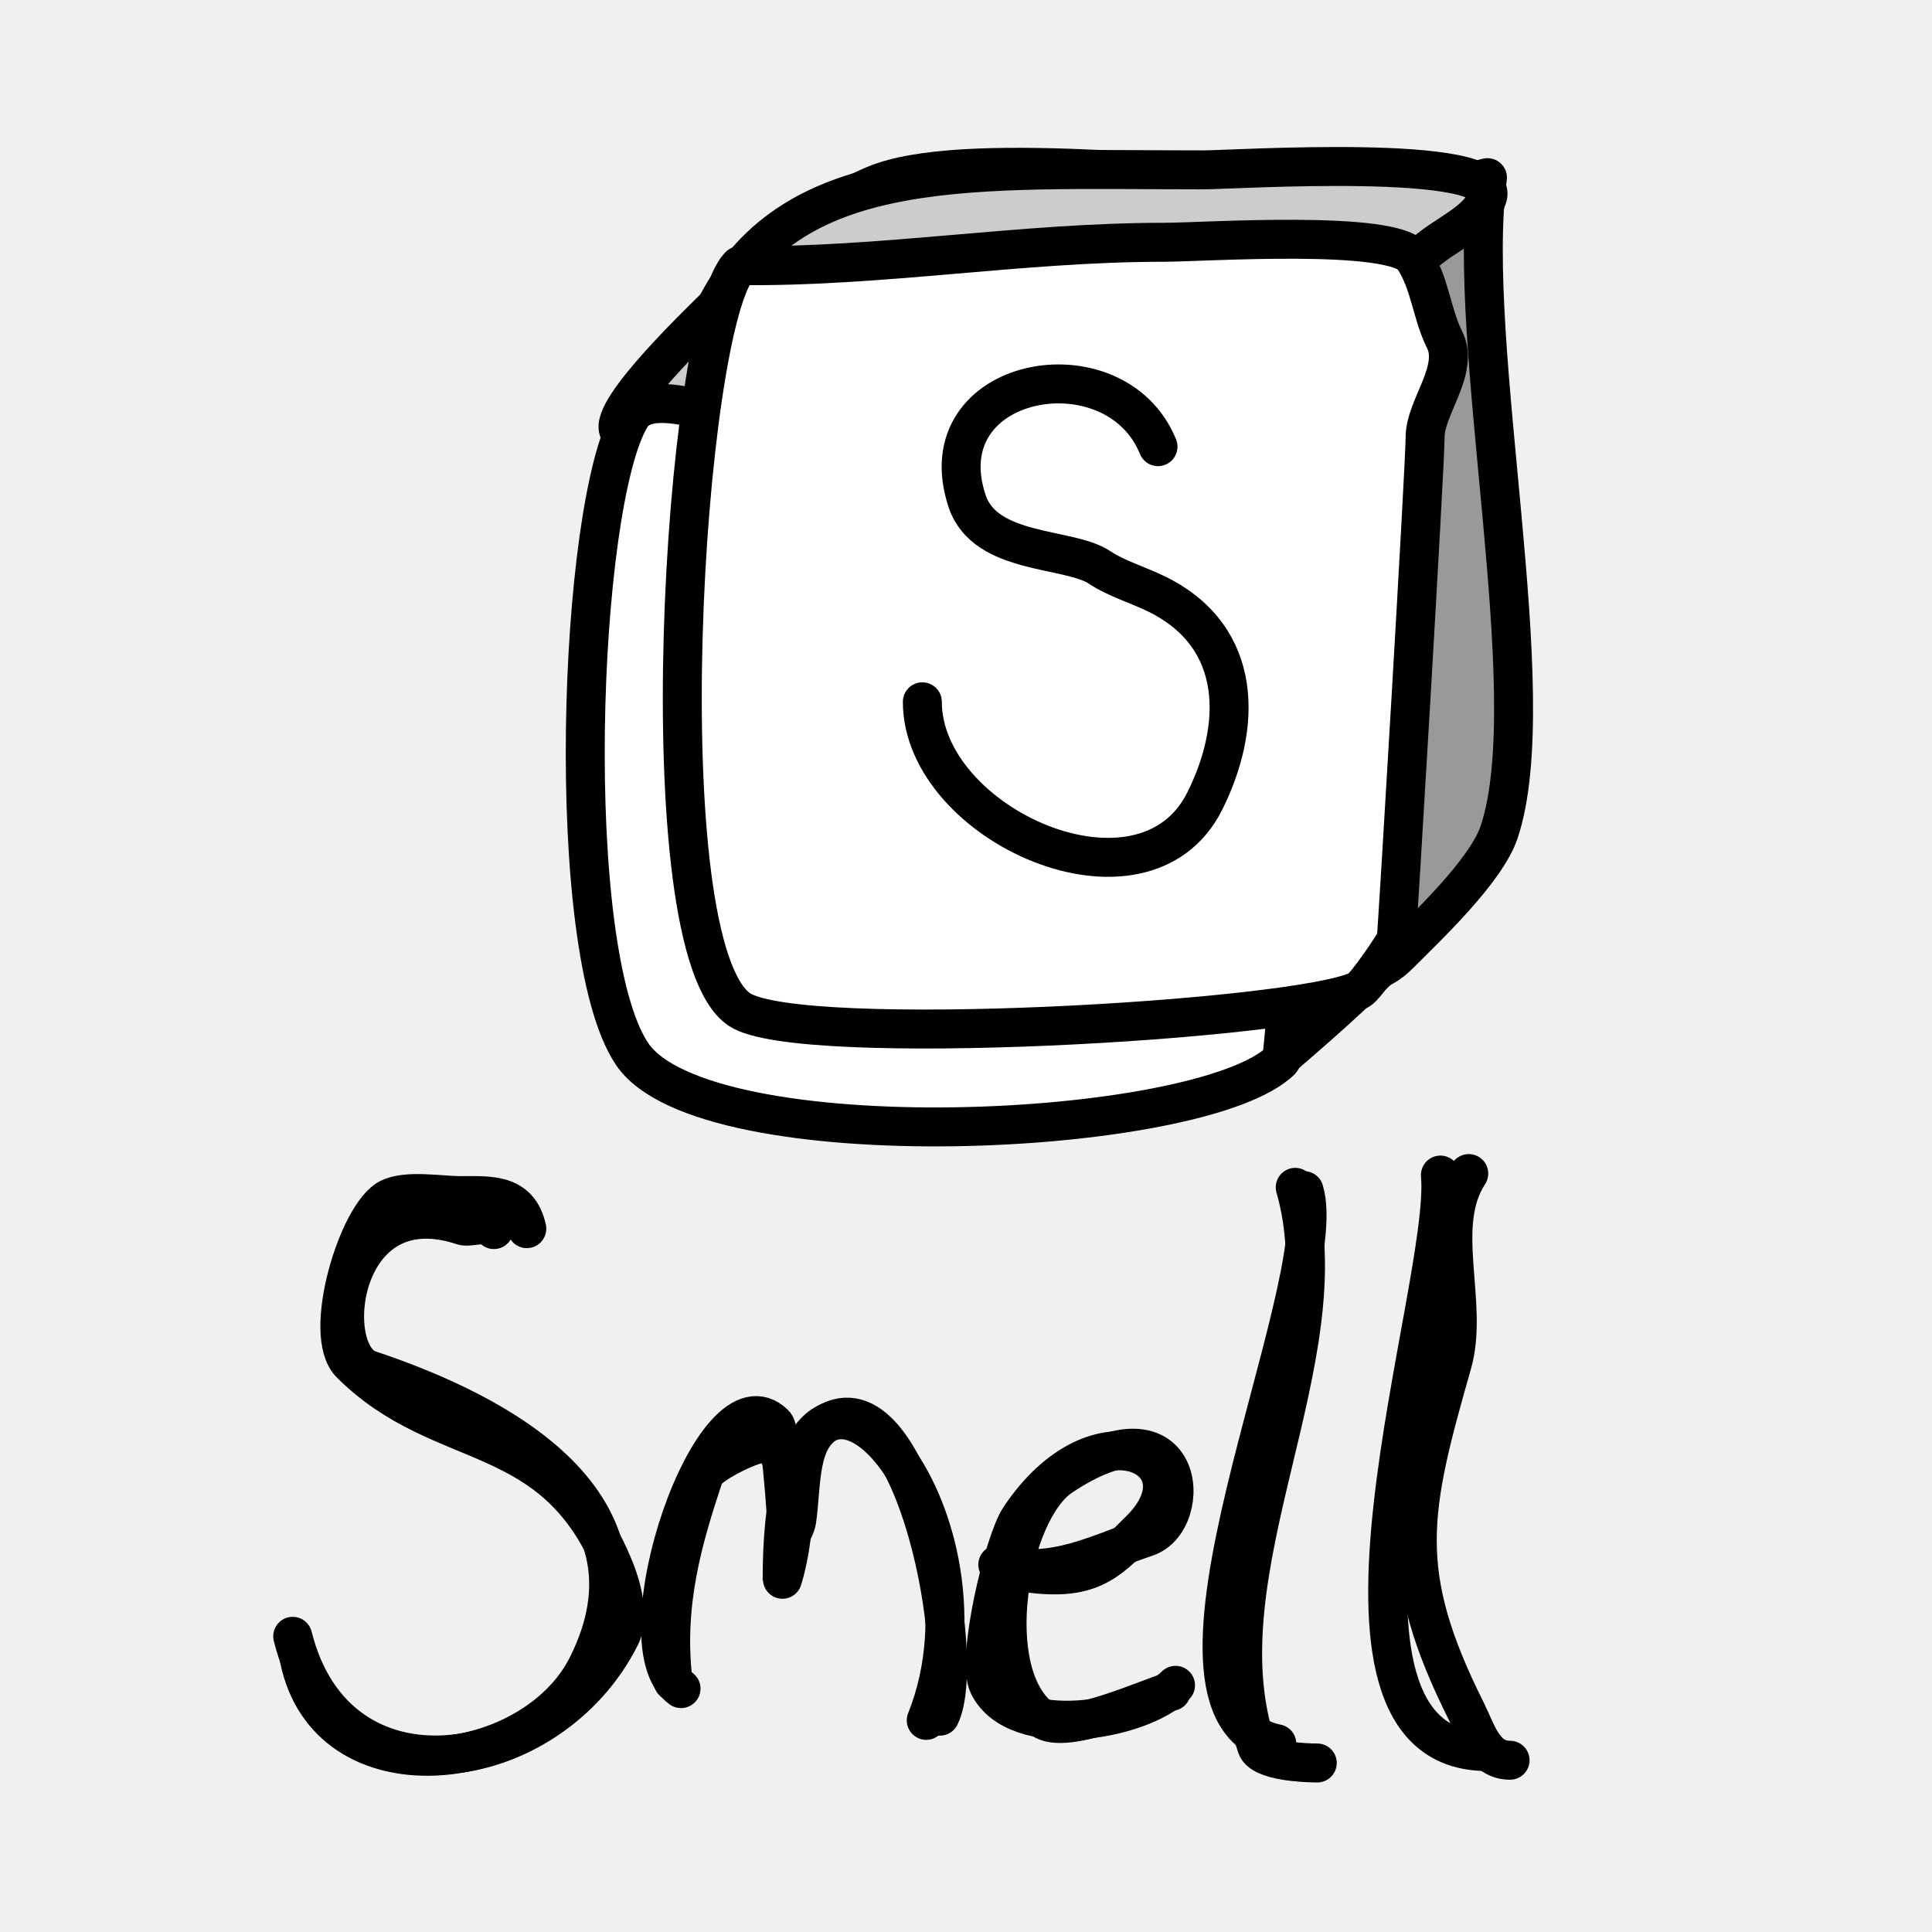
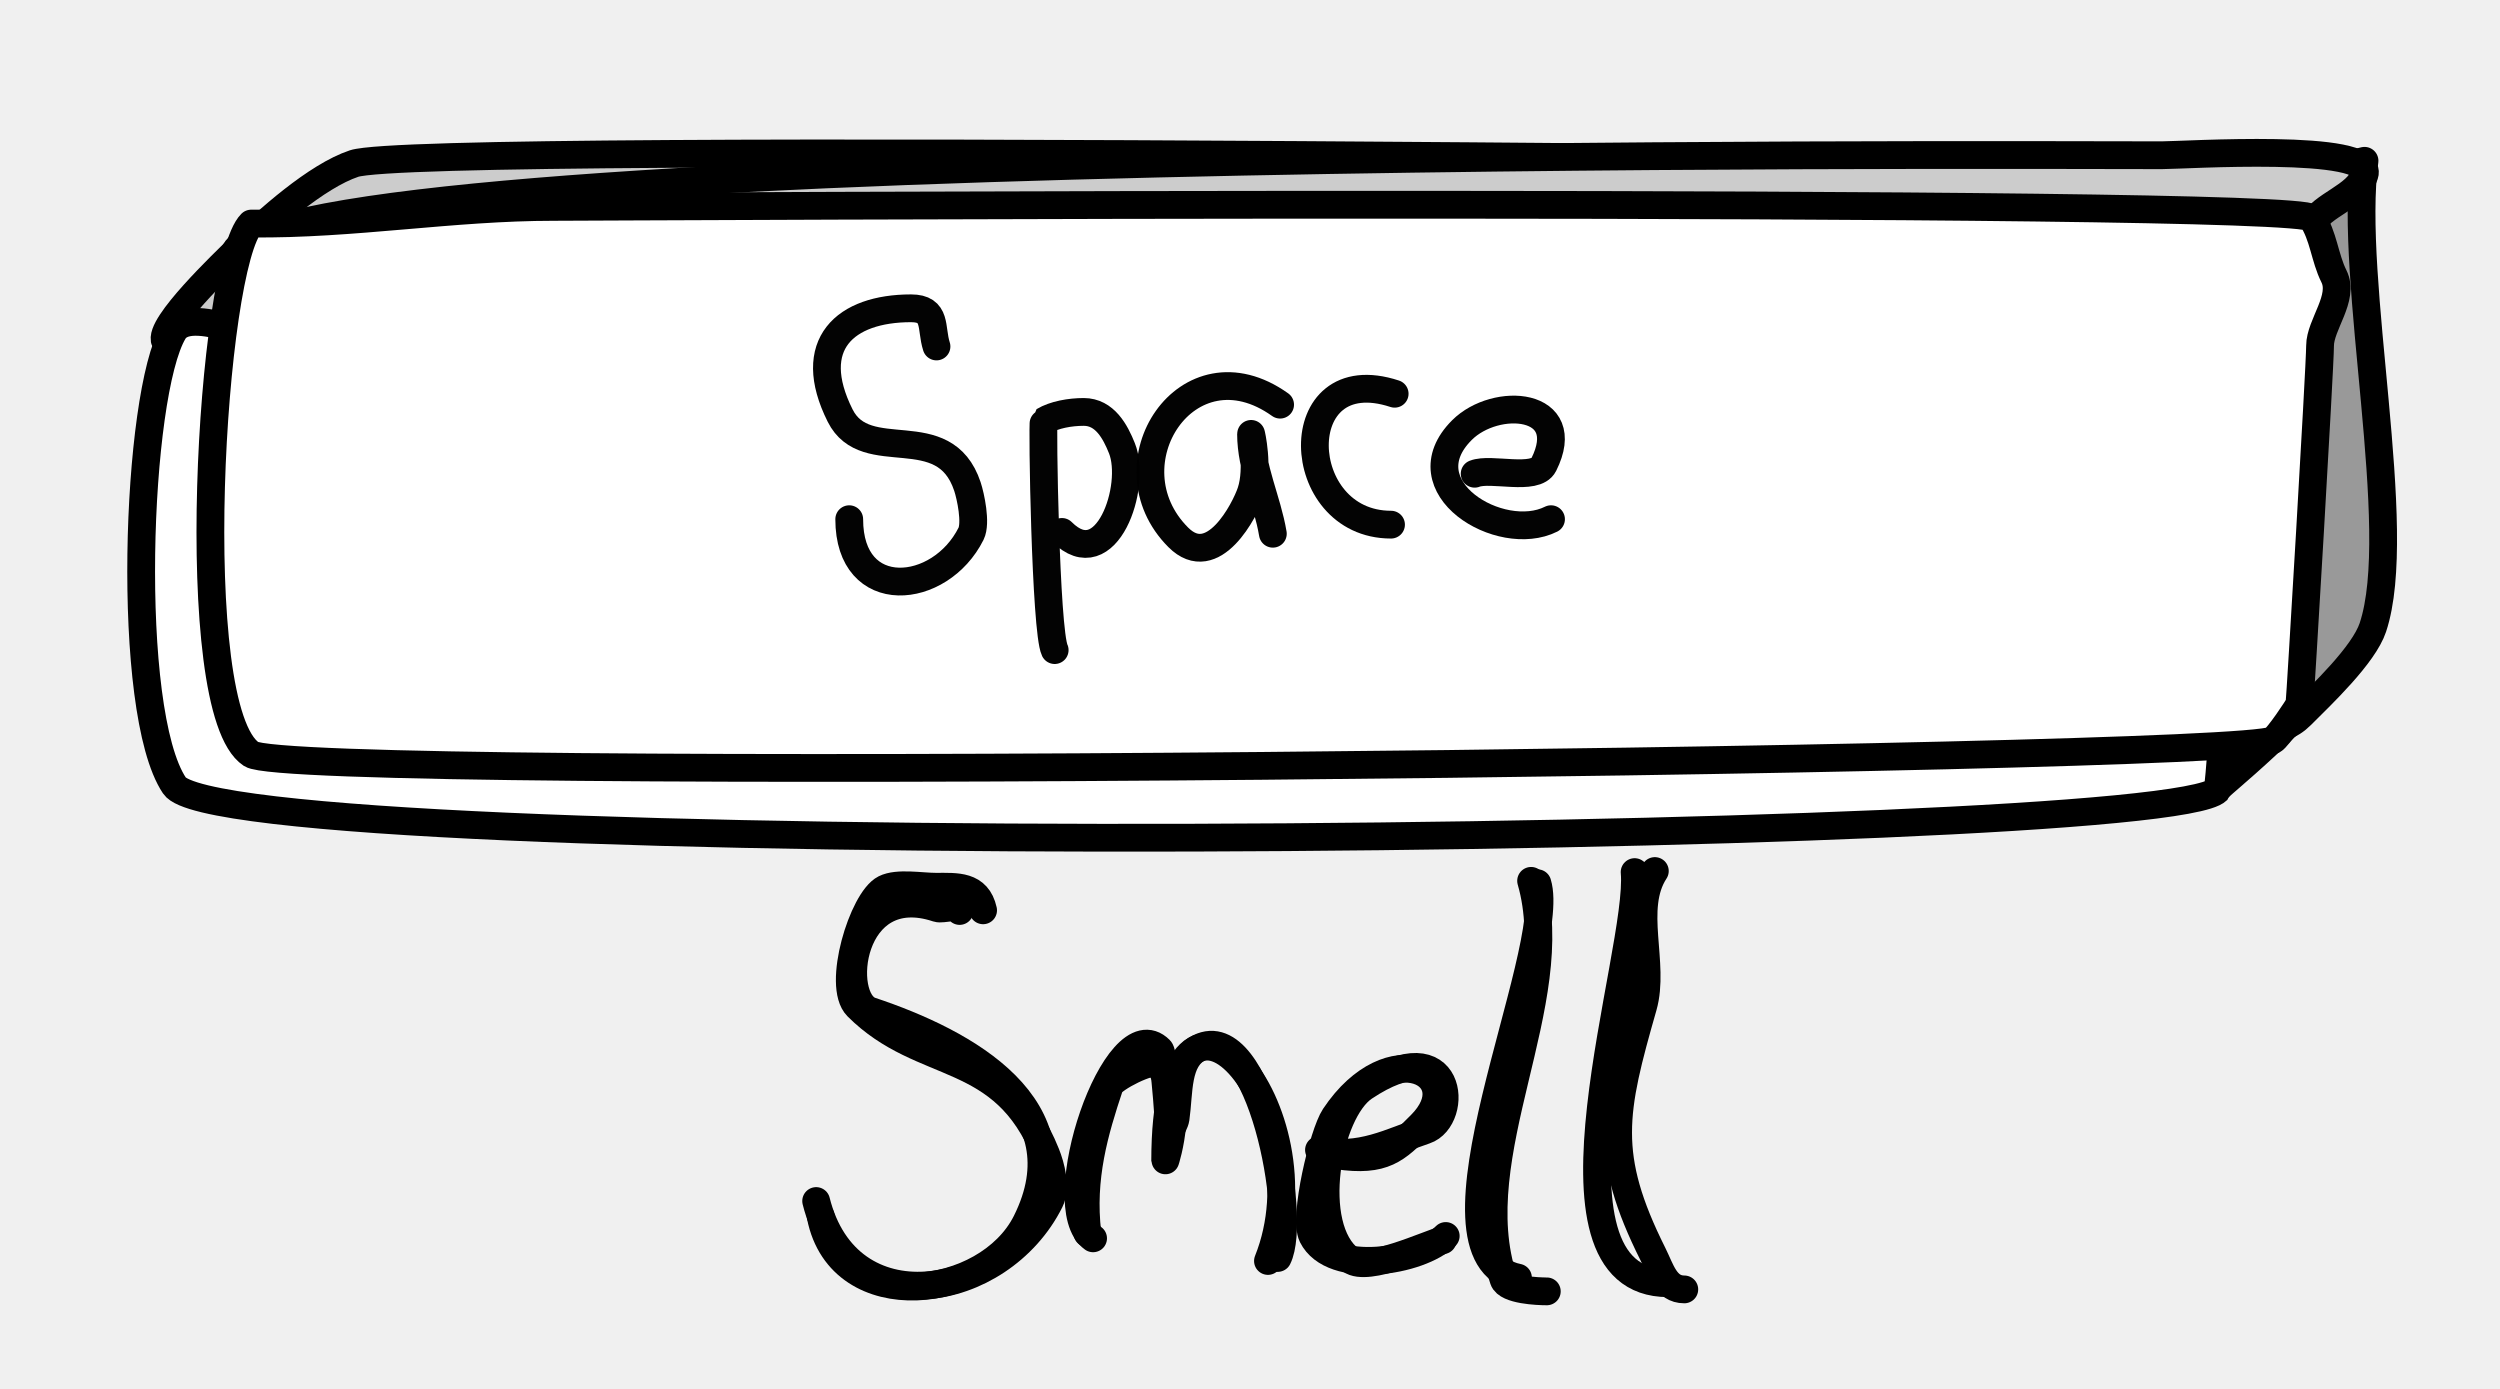
- <svg xmlns="http://www.w3.org/2000/svg" width="248" height="248" viewBox="0 0 65.617 65.617" version="1.1" id="svg8">
+ <svg xmlns="http://www.w3.org/2000/svg" width="450" height="250" viewBox="0 0 119.062 66.146" version="1.1" id="svg8">
  <defs id="defs2" />
-   <g id="layer1" style="display:inline;opacity:1" transform="translate(-23.93932,27.57313)">
-     <path style="opacity:1;vector-effect:none;fill:#cccccc;fill-opacity:1;stroke:#000000;stroke-width:2.5;stroke-linecap:round;stroke-linejoin:round;stroke-miterlimit:4;stroke-dasharray:none;stroke-dashoffset:0;stroke-opacity:1;paint-order:normal" d="m 154.75,45.52 c -1.68,-1.989 -1.369,-4.619 -3,-6.25 -0.585,-0.585 -4.828,0 -5.75,0 -6.96,0 -22.328,-2.057 -28.5,0 -3.351,1.117 -7.842,5.092 -10.5,7.75 -1.041,1.041 -7.19,6.87 -6.5,8.25 0.623,1.246 1.695,3.867 2.75,4.5 7.802,4.681 32.944,8.903 41.75,4.5 6.977,-3.489 8.207,-12.577 9.75,-18.75 z" id="path4507" transform="matrix(0.5291667,0,0,0.5291667,-8.223812,-42.18792)" />
-     <path style="opacity:1;vector-effect:none;fill:#999999;fill-opacity:1;stroke:#000000;stroke-width:2.5;stroke-linecap:round;stroke-linejoin:round;stroke-miterlimit:4;stroke-dasharray:none;stroke-dashoffset:0;stroke-opacity:1;paint-order:normal" d="m 143,95.52 c 2.276,-2.003 10.325,-8.634 13,-14.25 1.727,-3.625 0,-13.291 0,-17.25 0,-2.939 0.077,-21.673 -2,-23.75 -0.537,-0.537 -4.554,7.804 -8.5,11.75 -0.997,0.997 -2.75,6.44 -2.75,7.5 0,1.357 1.464,3.929 1,6.25 -1.087,5.437 -2.25,11.436 -2.25,17 0,2.285 -1.461,12.75 1.5,12.75 z" id="path4503" transform="matrix(0.5291667,0,0,0.5291667,-8.223812,-42.18792)" />
-     <path style="opacity:1;vector-effect:none;fill:#ffffff;fill-opacity:1;stroke:#000000;stroke-width:2.5;stroke-linecap:round;stroke-linejoin:round;stroke-miterlimit:4;stroke-dasharray:none;stroke-dashoffset:0;stroke-opacity:1;paint-order:normal" d="m 106.18,53.98 c 4.46,-1.394 9.905,-0.817 14.763,-0.817 3.426,0 12.631,-0.3 14.763,-0.817 7.905,-1.92 11.169,2.358 9.842,10.215 -0.206,1.221 -2.281,32.849 -2.53,33.098 -5.035,5.035 -37.065,6.512 -41.679,-0.409 -4.48,-6.719 -3.454,-35.257 -0.079,-40.862 0.891,-1.479 3.551,-0.693 4.921,-0.409 z" id="path4485" transform="matrix(0.5291667,0,0,0.5291667,-8.223812,-42.18792)" />
-     <path style="opacity:1;vector-effect:none;fill:none;fill-opacity:1;stroke:#000000;stroke-width:2.5;stroke-linecap:round;stroke-linejoin:round;stroke-miterlimit:4;stroke-dasharray:none;stroke-dashoffset:0;stroke-opacity:1;paint-order:normal" d="m 65.407,39.678 c -7.056,-4.803 -12.766,-1.162 -10.783,5.303 1.359,4.076 14.142,-2.092 14.142,12.198 0,2.101 0.438,4.335 -1.061,5.834 -4.38,4.38 -17.678,3.075 -17.678,-4.419" id="path4572" transform="matrix(0.5291667,0,0,0.5291667,24.0577,-28.54251)" />
-     <path style="opacity:1;vector-effect:none;fill:none;fill-opacity:1;stroke:#000000;stroke-width:2.5;stroke-linecap:round;stroke-linejoin:round;stroke-miterlimit:4;stroke-dasharray:none;stroke-dashoffset:0;stroke-opacity:1;paint-order:normal" d="m 29,80.75 c -0.149,-0.635 -1.532,-0.094 -2,-0.25 -7.959,-2.653 -9.077,8.224 -6,9.25 8.498,2.833 19.193,8.614 14,19 -3.505,7.011 -16.676,8.619 -18.5,-0.5" id="path4574" transform="matrix(0.5291667,0,0,0.5291667,25.36732,-28.54251)" />
-     <path style="opacity:1;vector-effect:none;fill:none;fill-opacity:1;stroke:#000000;stroke-width:2.5;stroke-linecap:round;stroke-linejoin:round;stroke-miterlimit:4;stroke-dasharray:none;stroke-dashoffset:0;stroke-opacity:1;paint-order:normal" d="m 40.5,109.75 c -0.594,-4.992 0.638,-9.164 2,-13.25 0.236,-0.708 3.785,-2.465 4.25,-2 2.709,2.709 0.75,8.83 0.75,8.75 0,-21.622 14.667,-4.543 9.25,9" id="path4576" transform="matrix(0.5291667,0,0,0.5291667,25.36732,-28.54251)" />
-     <path style="opacity:1;vector-effect:none;fill:none;fill-opacity:1;stroke:#000000;stroke-width:2.5;stroke-linecap:round;stroke-linejoin:round;stroke-miterlimit:4;stroke-dasharray:none;stroke-dashoffset:0;stroke-opacity:1;paint-order:normal" d="m 63,102.75 c 4.2,0.614 5.301,-0.551 7.5,-2.75 4.479,-4.479 -2.696,-8.331 -7.75,-0.75 -1.025,1.538 -2.83,9.089 -2,10.75 1.798,3.595 9.689,2.311 12,0" id="path4578" transform="matrix(0.5291667,0,0,0.5291667,25.36732,-28.54251)" />
-     <path style="opacity:1;vector-effect:none;fill:none;fill-opacity:1;stroke:#000000;stroke-width:2.5;stroke-linecap:round;stroke-linejoin:round;stroke-miterlimit:4;stroke-dasharray:none;stroke-dashoffset:0;stroke-opacity:1;paint-order:normal" d="m 81,78.25 c 1.915,6.194 -11.326,33.585 -1.75,35.5" id="path4580" transform="matrix(0.5291667,0,0,0.5291667,25.36732,-28.54251)" />
-     <path style="opacity:1;vector-effect:none;fill:none;fill-opacity:1;stroke:#000000;stroke-width:2.5;stroke-linecap:round;stroke-linejoin:round;stroke-miterlimit:4;stroke-dasharray:none;stroke-dashoffset:0;stroke-opacity:1;paint-order:normal" d="m 89.75,77.25 c 0.653,7.179 -9.751,37 3,37" id="path4582" transform="matrix(0.5291667,0,0,0.5291667,25.36732,-28.54251)" />
+   <g id="layer1" style="display:inline;opacity:1" transform="translate(-43.15411,33.18091)">
+     <path style="opacity:1;vector-effect:none;fill:#cccccc;fill-opacity:1;stroke:#000000;stroke-width:2.5;stroke-linecap:round;stroke-linejoin:round;stroke-miterlimit:4;stroke-dasharray:none;stroke-dashoffset:0;stroke-opacity:1;paint-order:normal" d="m 296.945,45.52 c -1.68,-1.989 -1.369,-4.619 -3,-6.25 -0.585,-0.585 -4.828,0 -5.75,0 -6.96,0 -164.523,-2.057 -170.695,-1.03e-12 -3.351,1.117 -7.842,5.092 -10.5,7.75 -1.041,1.041 -7.19,6.87 -6.5,8.25 0.623,1.246 1.695,3.867 2.75,4.5 7.802,4.681 175.138,8.903 183.945,4.5 6.977,-3.489 8.207,-12.577 9.75,-18.75 z" id="path4507" transform="matrix(0.5291667,0,0,0.5291667,-2.162671,-46.17095)" />
+     <path style="opacity:1;vector-effect:none;fill:#999999;fill-opacity:1;stroke:#000000;stroke-width:2.5;stroke-linecap:round;stroke-linejoin:round;stroke-miterlimit:4;stroke-dasharray:none;stroke-dashoffset:0;stroke-opacity:1;paint-order:normal" d="m 285.195,95.52 c 2.276,-2.003 10.325,-8.634 13,-14.25 1.727,-3.625 0,-13.291 0,-17.25 0,-2.939 0.077,-21.673 -2,-23.75 -0.537,-0.537 -4.554,7.804 -8.5,11.75 -0.997,0.997 -2.75,6.44 -2.75,7.5 0,1.357 1.464,3.929 1,6.25 -1.087,5.437 -2.25,11.436 -2.25,17 0,2.285 -1.461,12.75 1.5,12.75 z" id="path4503" transform="matrix(0.5291667,0,0,0.5291667,-2.162671,-46.17095)" />
+     <path style="opacity:1;vector-effect:none;fill:#ffffff;fill-opacity:1;stroke:#000000;stroke-width:2.5;stroke-linecap:round;stroke-linejoin:round;stroke-miterlimit:4;stroke-dasharray:none;stroke-dashoffset:0;stroke-opacity:1;paint-order:normal" d="m 106.18,53.98 c 4.46,-1.394 9.905,-0.817 14.763,-0.817 3.426,0 154.826,-0.3 156.957,-0.817 7.905,-1.92 11.169,2.358 9.842,10.215 -0.206,1.221 -2.281,32.849 -2.53,33.098 -5.035,5.035 -179.26,6.512 -183.874,-0.409 -4.48,-6.719 -3.454,-35.257 -0.079,-40.862 0.891,-1.479 3.551,-0.693 4.921,-0.409 z" id="path4485" transform="matrix(0.5291667,0,0,0.5291667,-2.162671,-46.17095)" />
+     <path style="opacity:1;vector-effect:none;fill:none;fill-opacity:1;stroke:#000000;stroke-width:2.5;stroke-linecap:round;stroke-linejoin:round;stroke-miterlimit:4;stroke-dasharray:none;stroke-dashoffset:0;stroke-opacity:1;paint-order:normal" d="m 29,80.75 c -0.149,-0.635 -1.532,-0.094 -2,-0.25 -7.959,-2.653 -9.077,8.224 -6,9.25 8.498,2.833 19.193,8.614 14,19 -3.505,7.011 -16.676,8.619 -18.5,-0.5" id="path4574" transform="matrix(0.5291667,0,0,0.5291667,73.51009,-32.52554)" />
+     <path style="opacity:1;vector-effect:none;fill:none;fill-opacity:1;stroke:#000000;stroke-width:2.5;stroke-linecap:round;stroke-linejoin:round;stroke-miterlimit:4;stroke-dasharray:none;stroke-dashoffset:0;stroke-opacity:1;paint-order:normal" d="m 40.5,109.75 c -0.594,-4.992 0.638,-9.164 2,-13.25 0.236,-0.708 3.785,-2.465 4.25,-2 2.709,2.709 0.75,8.83 0.75,8.75 0,-21.622 14.667,-4.543 9.25,9" id="path4576" transform="matrix(0.5291667,0,0,0.5291667,73.51009,-32.52554)" />
+     <path style="opacity:1;vector-effect:none;fill:none;fill-opacity:1;stroke:#000000;stroke-width:2.5;stroke-linecap:round;stroke-linejoin:round;stroke-miterlimit:4;stroke-dasharray:none;stroke-dashoffset:0;stroke-opacity:1;paint-order:normal" d="m 63,102.75 c 4.2,0.614 5.301,-0.551 7.5,-2.75 4.479,-4.479 -2.696,-8.331 -7.75,-0.75 -1.025,1.538 -2.83,9.089 -2,10.75 1.798,3.595 9.689,2.311 12,0" id="path4578" transform="matrix(0.5291667,0,0,0.5291667,73.51009,-32.52554)" />
+     <path style="opacity:1;vector-effect:none;fill:none;fill-opacity:1;stroke:#000000;stroke-width:2.5;stroke-linecap:round;stroke-linejoin:round;stroke-miterlimit:4;stroke-dasharray:none;stroke-dashoffset:0;stroke-opacity:1;paint-order:normal" d="m 81,78.25 c 1.915,6.194 -11.326,33.585 -1.75,35.5" id="path4580" transform="matrix(0.5291667,0,0,0.5291667,73.51009,-32.52554)" />
+     <path style="opacity:1;vector-effect:none;fill:none;fill-opacity:1;stroke:#000000;stroke-width:2.5;stroke-linecap:round;stroke-linejoin:round;stroke-miterlimit:4;stroke-dasharray:none;stroke-dashoffset:0;stroke-opacity:1;paint-order:normal" d="m 89.75,77.25 c 0.653,7.179 -9.751,37 3,37" id="path4582" transform="matrix(0.5291667,0,0,0.5291667,73.51009,-32.52554)" />
+     <g style="display:inline;opacity:1" id="g7698" transform="translate(3.636684,0.4329386)">
+       <path style="opacity:1;vector-effect:none;fill:none;fill-opacity:1;stroke:#000000;stroke-width:5;stroke-linecap:round;stroke-linejoin:round;stroke-miterlimit:4;stroke-dasharray:none;stroke-dashoffset:0;stroke-opacity:0.988;paint-order:normal" d="m 219.265,55.571 c -9.783,-9.369 -26.188,7.193 -17.345,16.036 11.019,11.019 22.254,-5.366 22.254,19.963 0,13.577 -19.638,8.831 -23.563,-0.982" id="path7700" transform="matrix(0.2645833,0,0,0.2645833,23.93932,-27.57313)" />
+       <path style="opacity:1;vector-effect:none;fill:none;fill-opacity:1;stroke:#000000;stroke-width:5;stroke-linecap:round;stroke-linejoin:round;stroke-miterlimit:4;stroke-dasharray:none;stroke-dashoffset:0;stroke-opacity:0.988;paint-order:normal" d="m 235.3,112.514 c -0.14,-7.991 -9.217,-52.816 7.854,-47.126 8.052,2.684 11.894,25.526 -2.291,25.526" id="path7702" transform="matrix(0.2645833,0,0,0.2645833,23.93932,-27.57313)" />
+       <path style="opacity:1;vector-effect:none;fill:none;fill-opacity:1;stroke:#000000;stroke-width:5;stroke-linecap:round;stroke-linejoin:round;stroke-miterlimit:4;stroke-dasharray:none;stroke-dashoffset:0;stroke-opacity:0.988;paint-order:normal" d="m 272.281,64.407 c -8.211,-0.663 -15.617,19.073 -9.491,25.199 7.14,7.14 12.971,-17.137 13.418,-16.69 0.829,0.829 -0.21,14.692 1.636,19.308" id="path7704" transform="matrix(0.2645833,0,0,0.2645833,23.93932,-27.57313)" />
+       <path style="opacity:1;vector-effect:none;fill:none;fill-opacity:1;stroke:#000000;stroke-width:5;stroke-linecap:round;stroke-linejoin:round;stroke-miterlimit:4;stroke-dasharray:none;stroke-dashoffset:0;stroke-opacity:0.988;paint-order:normal" d="m 298.789,62.443 c -10.346,-5.852 -15.821,19.907 -9.163,23.236 3.558,1.779 8.464,-0.484 11.454,-0.982" id="path7706" transform="matrix(0.2645833,0,0,0.2645833,23.93932,-27.57313)" />
+       <path style="opacity:1;vector-effect:none;fill:none;fill-opacity:1;stroke:#000000;stroke-width:5;stroke-linecap:round;stroke-linejoin:round;stroke-miterlimit:4;stroke-dasharray:none;stroke-dashoffset:0;stroke-opacity:0.988;paint-order:normal" d="m 313.843,79.133 c 4.789,-1.077 13.841,-1.174 16.363,-6.218 5.135,-10.271 -13.684,-8.437 -17.999,-1.964 -7.904,11.857 7.589,24.612 17.999,17.672" id="path7708" transform="matrix(0.2645833,0,0,0.2645833,23.93932,-27.57313)" />
+     </g>
  </g>
-   <g id="layer2" style="display:inline;opacity:1" transform="translate(-23.93932,27.57313)">
-     <path style="opacity:1;vector-effect:none;fill:#999999;fill-opacity:1;stroke:#000000;stroke-width:2.5;stroke-linecap:round;stroke-linejoin:round;stroke-miterlimit:4;stroke-dasharray:none;stroke-dashoffset:0;stroke-opacity:1;paint-order:normal" d="m 156.25,39.02 c -1.464,10.693 3.697,33.16 0.75,42 -0.827,2.481 -4.615,6.055 -6.439,7.879 -2.064,2.064 -4.298,1.236 -9.591,-0.528 -1.848,-0.616 -4.389,0.642 -4.97,-1.101 -3.555,-10.664 -5.034,-28.466 3.25,-36.75 1.877,-1.877 1.897,-5.423 4,-7 4.037,-3.028 7.686,-3.172 13,-4.5 z" id="path4539" transform="matrix(0.5291667,0,0,0.5291667,-8.223812,-42.18792)" />
-     <path style="opacity:1;vector-effect:none;fill:#cccccc;fill-opacity:1;stroke:#000000;stroke-width:2.5;stroke-linecap:round;stroke-linejoin:round;stroke-miterlimit:4;stroke-dasharray:none;stroke-dashoffset:0;stroke-opacity:1;paint-order:normal" d="m 106.78,47.209 c 4.968,-9.583 16.427,-8.689 31.22,-8.689 1.974,0 19.207,-1.122 18.25,1.75 -0.661,1.984 -3.85,2.7 -4.75,4.5 -1.285,2.571 -4.106,8.428 -6.75,9.75 -11.404,-1.355 -28.131,-2.535 -37.97,-7.311 z" id="path4537" transform="matrix(0.5291667,0,0,0.5291667,-8.223812,-42.18792)" />
-     <g id="g4570" transform="matrix(2,0,0,2,-4.388494,-46.21032)">
-       <path transform="scale(0.2645833)" id="path4535" d="m 101,52.27 c 9.201,0.097 18.026,-1.5 27.25,-1.5 2.492,0 14.768,-0.848 16,1 1.078,1.617 1.157,3.565 2,5.25 0.972,1.944 -1.25,4.345 -1.25,6.25 0,1.861 -1.798,32.064 -1.854,32.232 -0.095,0.285 -1.965,3.052 -2.396,3.268 -3.853,1.926 -35.902,3.815 -39.75,1.25 -6.069,-4.046 -3.577,-44.173 0,-47.75 z" style="opacity:1;vector-effect:none;fill:#ffffff;fill-opacity:1;stroke:#000000;stroke-width:2.5;stroke-linecap:round;stroke-linejoin:round;stroke-miterlimit:4;stroke-dasharray:none;stroke-dashoffset:0;stroke-opacity:1;paint-order:normal" />
-       <path style="opacity:1;vector-effect:none;fill:none;fill-opacity:1;stroke:#000000;stroke-width:2.5;stroke-linecap:round;stroke-linejoin:round;stroke-miterlimit:4;stroke-dasharray:none;stroke-dashoffset:0;stroke-opacity:1;paint-order:normal" d="m 63.625,40.25 c -2.751,-6.788 -14.942,-4.577 -12.25,3.5 1.161,3.482 6.527,2.935 8.5,4.25 1.088,0.726 2.504,1.127 3.75,1.75 5.529,2.765 5.375,8.499 3,13.25 -3.947,7.894 -18.125,1.501 -18.125,-6.375" id="path4584" transform="matrix(0.2645833,0,0,0.2645833,16.99457,6.254221)" />
-       <path style="opacity:1;vector-effect:none;fill:none;fill-opacity:1;stroke:#000000;stroke-width:2.5;stroke-linecap:round;stroke-linejoin:round;stroke-miterlimit:4;stroke-dasharray:none;stroke-dashoffset:0;stroke-opacity:1;paint-order:normal" d="m 31.113,80.69 c -0.507,-2.295 -2.391,-2.121 -4.243,-2.121 -1.326,0 -3.454,-0.394 -4.596,0.177 -1.996,0.998 -4.349,8.732 -2.475,10.607 5.932,5.932 13.129,3.655 16.971,13.258 0.441,1.102 0.963,3.024 0.354,4.243 -4.48,8.961 -18.214,11.289 -21.036,0" id="path4586" transform="matrix(0.2645833,0,0,0.2645833,14.87791,8.833909)" />
-       <path style="opacity:1;vector-effect:none;fill:none;fill-opacity:1;stroke:#000000;stroke-width:2.5;stroke-linecap:round;stroke-linejoin:round;stroke-miterlimit:4;stroke-dasharray:none;stroke-dashoffset:0;stroke-opacity:1;paint-order:normal" d="m 41.012,110.211 c -4.026,-2.867 2.097,-20.884 6.01,-16.971 0.481,0.481 0.91,8.309 0.884,8.309 -0.729,0 0.427,-1.4 0.53,-2.121 0.343,-2.403 0.054,-5.33 2.121,-6.364 5.431,-2.716 8.896,15.265 7.071,18.915" id="path4588" transform="matrix(0.2645833,0,0,0.2645833,14.87791,8.833909)" />
-       <path style="opacity:1;vector-effect:none;fill:none;fill-opacity:1;stroke:#000000;stroke-width:2.5;stroke-linecap:round;stroke-linejoin:round;stroke-miterlimit:4;stroke-dasharray:none;stroke-dashoffset:0;stroke-opacity:1;paint-order:normal" d="m 61.342,102.256 c 3.598,0.909 6.543,-0.767 9.546,-1.768 3.096,-1.032 2.624,-9.292 -5.48,-3.889 -3.335,2.223 -5.193,12.589 -1.237,15.556 1.547,1.16 7.003,-1.441 8.309,-1.768" id="path4590" transform="matrix(0.2645833,0,0,0.2645833,14.87791,8.833909)" />
-       <path style="opacity:1;vector-effect:none;fill:none;fill-opacity:1;stroke:#000000;stroke-width:2.5;stroke-linecap:round;stroke-linejoin:round;stroke-miterlimit:4;stroke-dasharray:none;stroke-dashoffset:0;stroke-opacity:1;paint-order:normal" d="m 80.433,78.038 c 3.151,10.929 -6.225,24.634 -2.475,35.886 0.317,0.95 3.089,1.061 3.889,1.061" id="path4592" transform="matrix(0.2645833,0,0,0.2645833,14.87791,8.833909)" />
-       <path style="opacity:1;vector-effect:none;fill:none;fill-opacity:1;stroke:#000000;stroke-width:2.5;stroke-linecap:round;stroke-linejoin:round;stroke-miterlimit:4;stroke-dasharray:none;stroke-dashoffset:0;stroke-opacity:1;paint-order:normal" d="m 91.57,77.154 c -2.219,3.384 0.045,8.328 -1.061,12.198 -2.707,9.476 -3.572,13.361 0.884,22.274 0.718,1.437 1.142,3.182 2.828,3.182" id="path4594" transform="matrix(0.2645833,0,0,0.2645833,14.87791,8.833909)" />
+   <g id="layer2" style="display:inline;opacity:1" transform="translate(-43.15411,33.18091)">
+     <path style="opacity:1;vector-effect:none;fill:#999999;fill-opacity:1;stroke:#000000;stroke-width:2.5;stroke-linecap:round;stroke-linejoin:round;stroke-miterlimit:4;stroke-dasharray:none;stroke-dashoffset:0;stroke-opacity:1;paint-order:normal" d="m 298.445,39.02 c -1.464,10.693 3.697,33.16 0.75,42 -0.827,2.481 -4.615,6.055 -6.439,7.879 -2.064,2.064 -4.298,1.236 -9.591,-0.528 -1.848,-0.616 -4.389,0.642 -4.97,-1.101 -3.555,-10.664 -5.034,-28.466 3.25,-36.75 1.877,-1.877 1.897,-5.423 4,-7 4.037,-3.028 7.686,-3.172 13,-4.5 z" id="path4539" transform="matrix(0.5291667,0,0,0.5291667,-2.162671,-46.17095)" />
+     <path style="opacity:1;vector-effect:none;fill:#cccccc;fill-opacity:1;stroke:#000000;stroke-width:2.5;stroke-linecap:round;stroke-linejoin:round;stroke-miterlimit:4;stroke-dasharray:none;stroke-dashoffset:0;stroke-opacity:1;paint-order:normal" d="m 106.78,47.209 c 4.968,-9.583 158.622,-8.689 173.414,-8.689 1.974,0 19.207,-1.122 18.25,1.75 -0.661,1.984 -3.85,2.7 -4.75,4.5 -1.285,2.571 -4.106,8.428 -6.75,9.75 C 275.541,53.164 116.619,51.985 106.78,47.209 Z" id="path4537" transform="matrix(0.5291667,0,0,0.5291667,-2.162671,-46.17095)" />
+     <path style="opacity:1;vector-effect:none;fill:#ffffff;fill-opacity:1;stroke:#000000;stroke-width:2.5;stroke-linecap:round;stroke-linejoin:round;stroke-miterlimit:4;stroke-dasharray:none;stroke-dashoffset:0;stroke-opacity:1;paint-order:normal" d="m 101,52.27 c 9.201,0.097 18.026,-1.5 27.25,-1.5 2.492,0 156.963,-0.848 158.195,1 1.078,1.617 1.157,3.565 2,5.25 0.972,1.944 -1.25,4.345 -1.25,6.25 0,1.861 -1.798,32.064 -1.854,32.232 -0.095,0.285 -1.965,3.052 -2.396,3.268 -3.853,1.926 -178.097,3.815 -181.945,1.25 -6.069,-4.046 -3.577,-44.173 0,-47.75 z" id="path4535" transform="matrix(0.5291667,0,0,0.5291667,1.672646,-50.19336)" />
+     <path transform="matrix(0.5291667,0,0,0.5291667,73.51009,-32.52554)" id="path4586" d="m 31.113,80.69 c -0.507,-2.295 -2.391,-2.121 -4.243,-2.121 -1.326,0 -3.454,-0.394 -4.596,0.177 -1.996,0.998 -4.349,8.732 -2.475,10.607 5.932,5.932 13.129,3.655 16.971,13.258 0.441,1.102 0.963,3.024 0.354,4.243 -4.48,8.961 -18.214,11.289 -21.036,0" style="opacity:1;vector-effect:none;fill:none;fill-opacity:1;stroke:#000000;stroke-width:2.5;stroke-linecap:round;stroke-linejoin:round;stroke-miterlimit:4;stroke-dasharray:none;stroke-dashoffset:0;stroke-opacity:1;paint-order:normal" />
+     <path transform="matrix(0.5291667,0,0,0.5291667,73.51009,-32.52554)" id="path4588" d="m 41.012,110.211 c -4.026,-2.867 2.097,-20.884 6.01,-16.971 0.481,0.481 0.91,8.309 0.884,8.309 -0.729,0 0.427,-1.4 0.53,-2.121 0.343,-2.403 0.054,-5.33 2.121,-6.364 5.431,-2.716 8.896,15.265 7.071,18.915" style="opacity:1;vector-effect:none;fill:none;fill-opacity:1;stroke:#000000;stroke-width:2.5;stroke-linecap:round;stroke-linejoin:round;stroke-miterlimit:4;stroke-dasharray:none;stroke-dashoffset:0;stroke-opacity:1;paint-order:normal" />
+     <path transform="matrix(0.5291667,0,0,0.5291667,73.51009,-32.52554)" id="path4590" d="m 61.342,102.256 c 3.598,0.909 6.543,-0.767 9.546,-1.768 3.096,-1.032 2.624,-9.292 -5.48,-3.889 -3.335,2.223 -5.193,12.589 -1.237,15.556 1.547,1.16 7.003,-1.441 8.309,-1.768" style="opacity:1;vector-effect:none;fill:none;fill-opacity:1;stroke:#000000;stroke-width:2.5;stroke-linecap:round;stroke-linejoin:round;stroke-miterlimit:4;stroke-dasharray:none;stroke-dashoffset:0;stroke-opacity:1;paint-order:normal" />
+     <path transform="matrix(0.5291667,0,0,0.5291667,73.51009,-32.52554)" id="path4592" d="m 80.433,78.038 c 3.151,10.929 -6.225,24.634 -2.475,35.886 0.317,0.95 3.089,1.061 3.889,1.061" style="opacity:1;vector-effect:none;fill:none;fill-opacity:1;stroke:#000000;stroke-width:2.5;stroke-linecap:round;stroke-linejoin:round;stroke-miterlimit:4;stroke-dasharray:none;stroke-dashoffset:0;stroke-opacity:1;paint-order:normal" />
+     <path transform="matrix(0.5291667,0,0,0.5291667,73.51009,-32.52554)" id="path4594" d="m 91.57,77.154 c -2.219,3.384 0.045,8.328 -1.061,12.198 -2.707,9.476 -3.572,13.361 0.884,22.274 0.718,1.437 1.142,3.182 2.828,3.182" style="opacity:1;vector-effect:none;fill:none;fill-opacity:1;stroke:#000000;stroke-width:2.5;stroke-linecap:round;stroke-linejoin:round;stroke-miterlimit:4;stroke-dasharray:none;stroke-dashoffset:0;stroke-opacity:1;paint-order:normal" />
+     <g id="g7686" transform="translate(6.061141,-3.983035)">
+       <path transform="matrix(0.2645833,0,0,0.2645833,23.93932,-27.57313)" id="path7669" d="m 218.283,56.225 c -1.075,-3.349 0.134,-6.872 -4.582,-6.872 -11.829,0 -19.183,6.468 -12.763,19.308 4.666,9.333 18.719,0.197 22.908,12.763 0.586,1.758 1.612,6.593 0.655,8.509 -5.573,11.146 -21.926,12.68 -21.926,-2.618" style="opacity:1;vector-effect:none;fill:none;fill-opacity:1;stroke:#000000;stroke-width:5;stroke-linecap:round;stroke-linejoin:round;stroke-miterlimit:4;stroke-dasharray:none;stroke-dashoffset:0;stroke-opacity:0.988;paint-order:normal" />
+       <path transform="matrix(0.2645833,0,0,0.2645833,23.93932,-27.57313)" id="path7671" d="m 239.555,110.878 c -1.653,-3.454 -2.262,-41.055 -1.964,-41.235 1.887,-1.132 4.737,-1.636 7.2,-1.636 3.787,0 5.678,3.559 6.872,6.545 2.742,6.856 -2.802,23.052 -10.8,15.054" style="opacity:1;vector-effect:none;fill:none;fill-opacity:1;stroke:#000000;stroke-width:5;stroke-linecap:round;stroke-linejoin:round;stroke-miterlimit:4;stroke-dasharray:none;stroke-dashoffset:0;stroke-opacity:0.988;paint-order:normal" />
+       <path transform="matrix(0.2645833,0,0,0.2645833,23.93932,-27.57313)" id="path7673" d="M 280.135,66.698 C 263.439,54.78 248.723,77.502 261.809,90.588 c 6.275,6.275 12.022,-4.975 13.09,-8.182 1.447,-4.342 0,-10.731 0,-10.472 0,6.237 2.913,11.917 3.927,17.999" style="opacity:1;vector-effect:none;fill:none;fill-opacity:1;stroke:#000000;stroke-width:5;stroke-linecap:round;stroke-linejoin:round;stroke-miterlimit:4;stroke-dasharray:none;stroke-dashoffset:0;stroke-opacity:0.988;paint-order:normal" />
+       <path transform="matrix(0.2645833,0,0,0.2645833,23.93932,-27.57313)" id="path7675" d="m 300.753,64.734 c -19.529,-6.413 -18.551,23.563 -0.655,23.563" style="opacity:1;vector-effect:none;fill:none;fill-opacity:1;stroke:#000000;stroke-width:5;stroke-linecap:round;stroke-linejoin:round;stroke-miterlimit:4;stroke-dasharray:none;stroke-dashoffset:0;stroke-opacity:0.988;paint-order:normal" />
+       <path transform="matrix(0.2645833,0,0,0.2645833,23.93932,-27.57313)" id="path7679" d="m 315.152,79.133 c 2.894,-1.158 10.927,1.381 12.436,-1.636 5.655,-11.31 -8.634,-12.311 -14.727,-6.218 -10.234,10.234 6.91,20.599 16.036,16.036" style="opacity:1;vector-effect:none;fill:none;fill-opacity:1;stroke:#000000;stroke-width:5;stroke-linecap:round;stroke-linejoin:round;stroke-miterlimit:4;stroke-dasharray:none;stroke-dashoffset:0;stroke-opacity:0.988;paint-order:normal" />
    </g>
  </g>
</svg>
